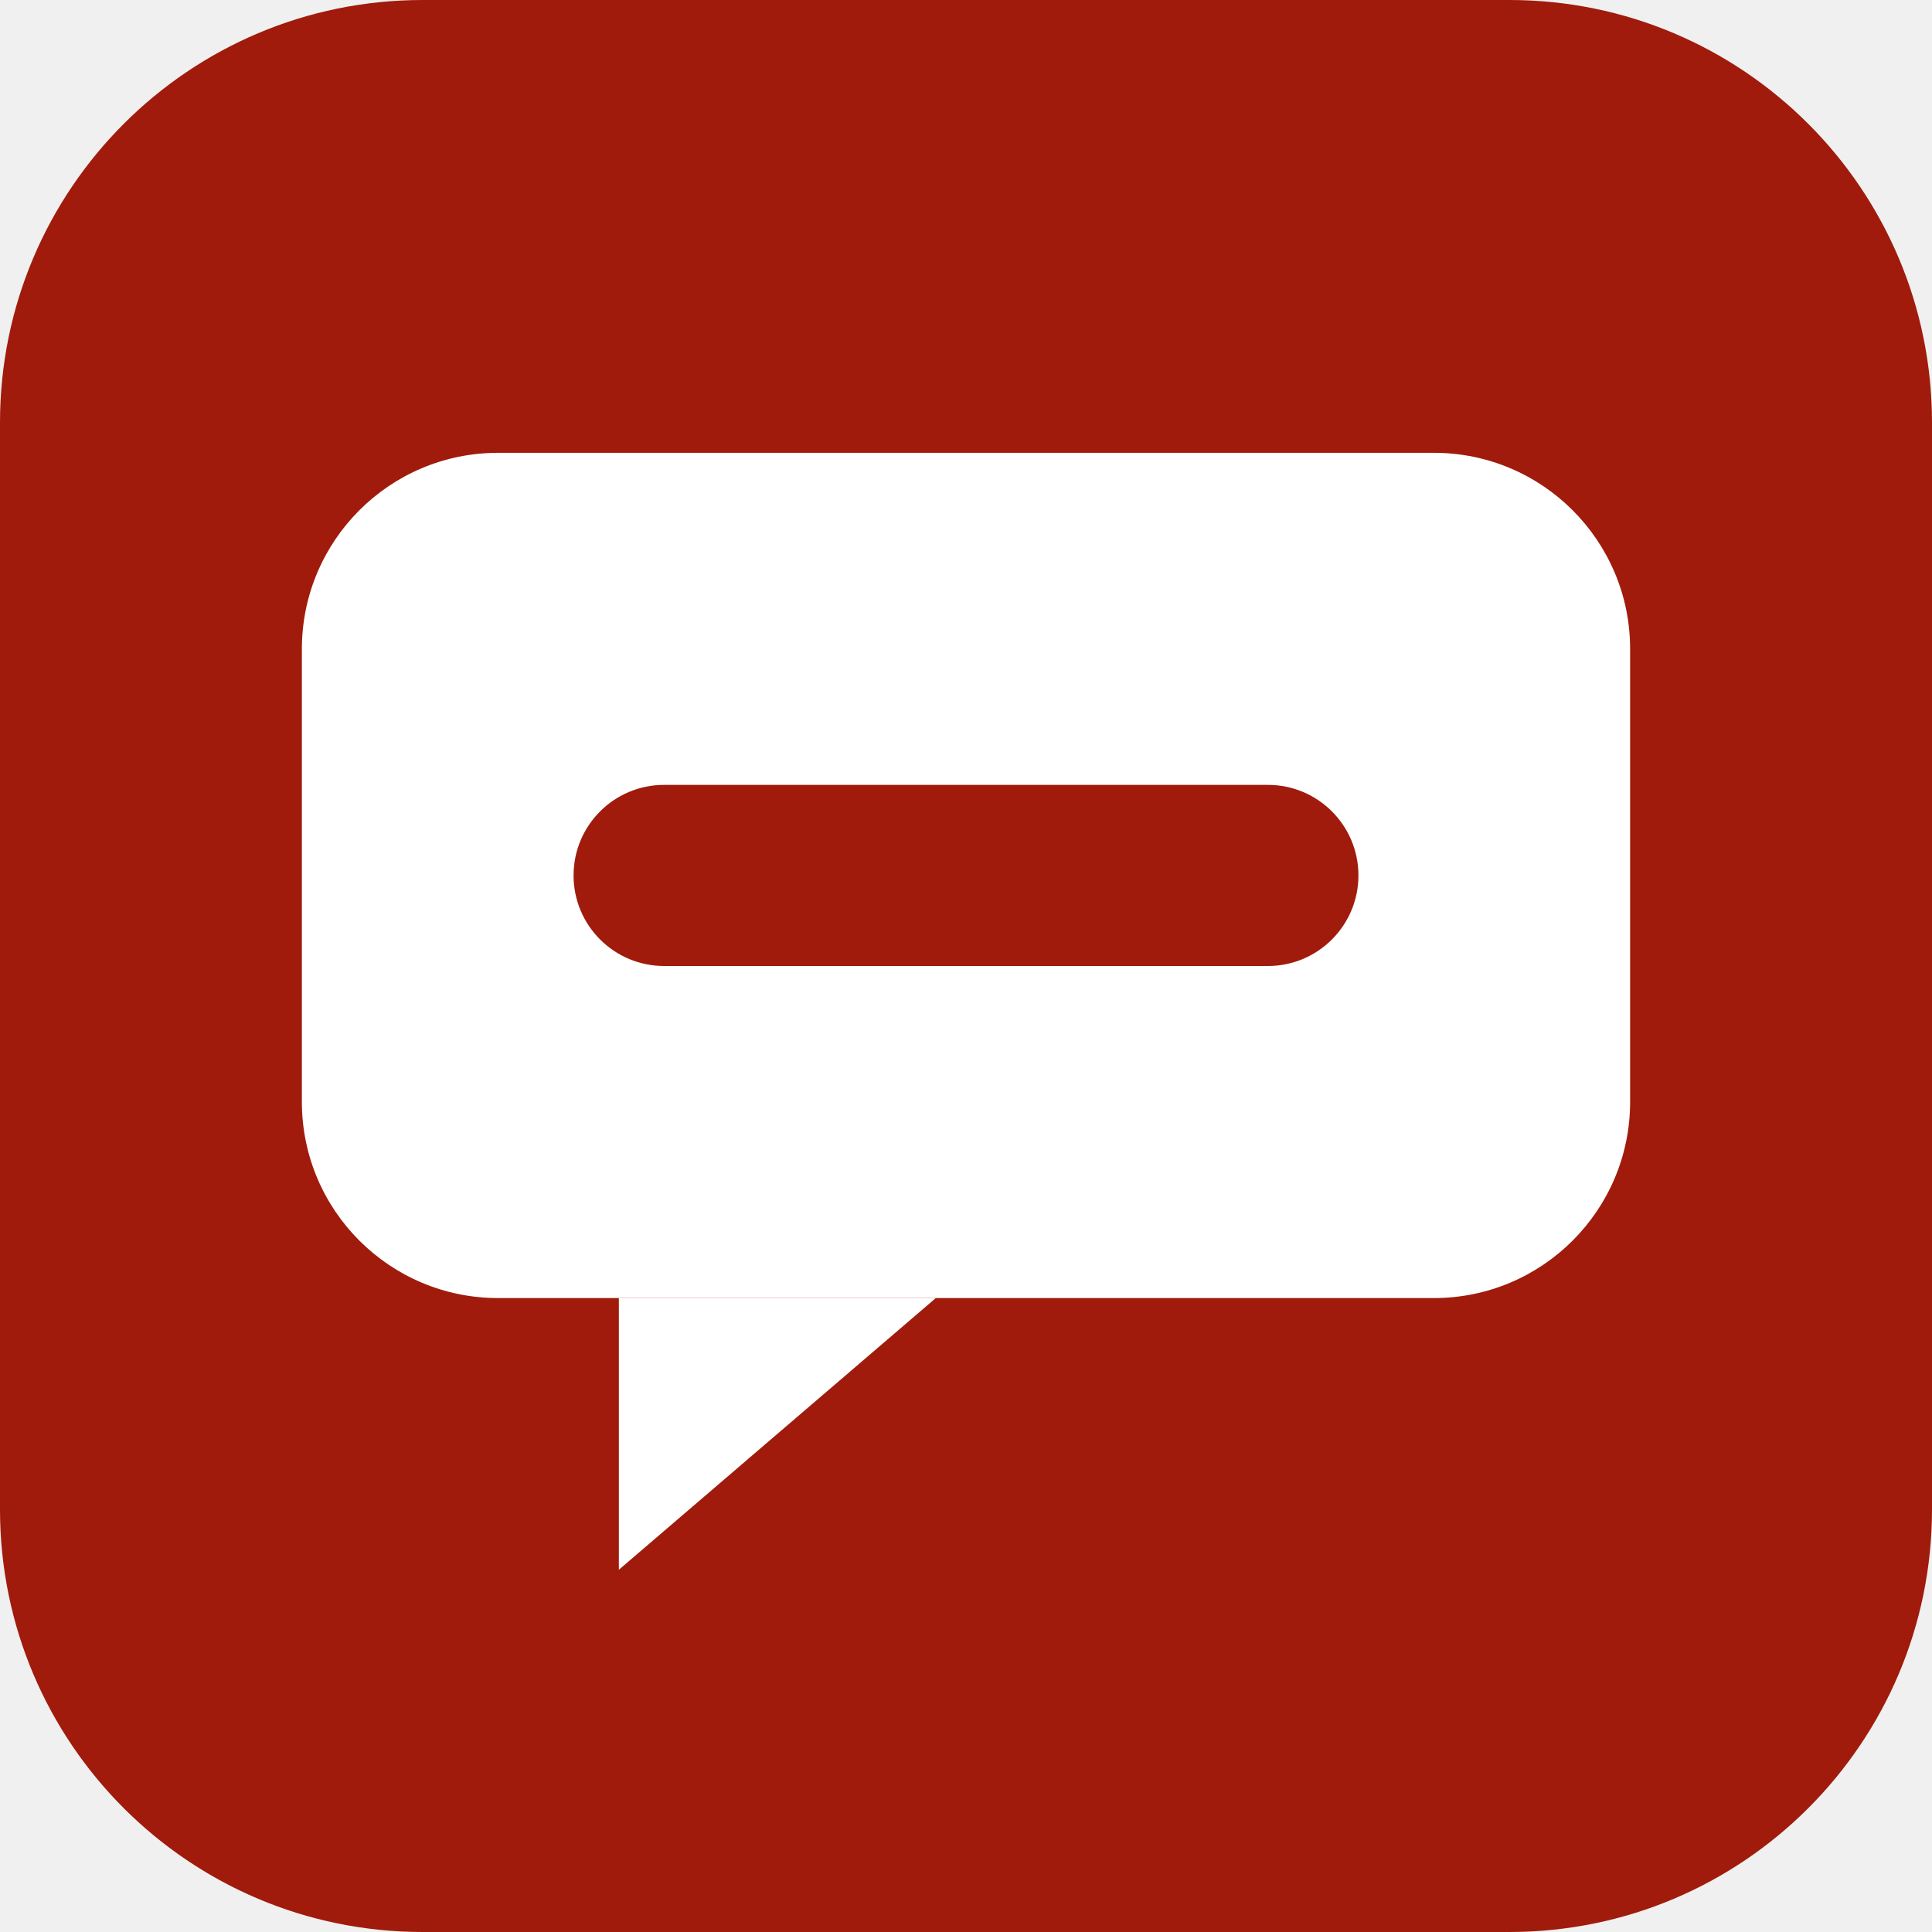
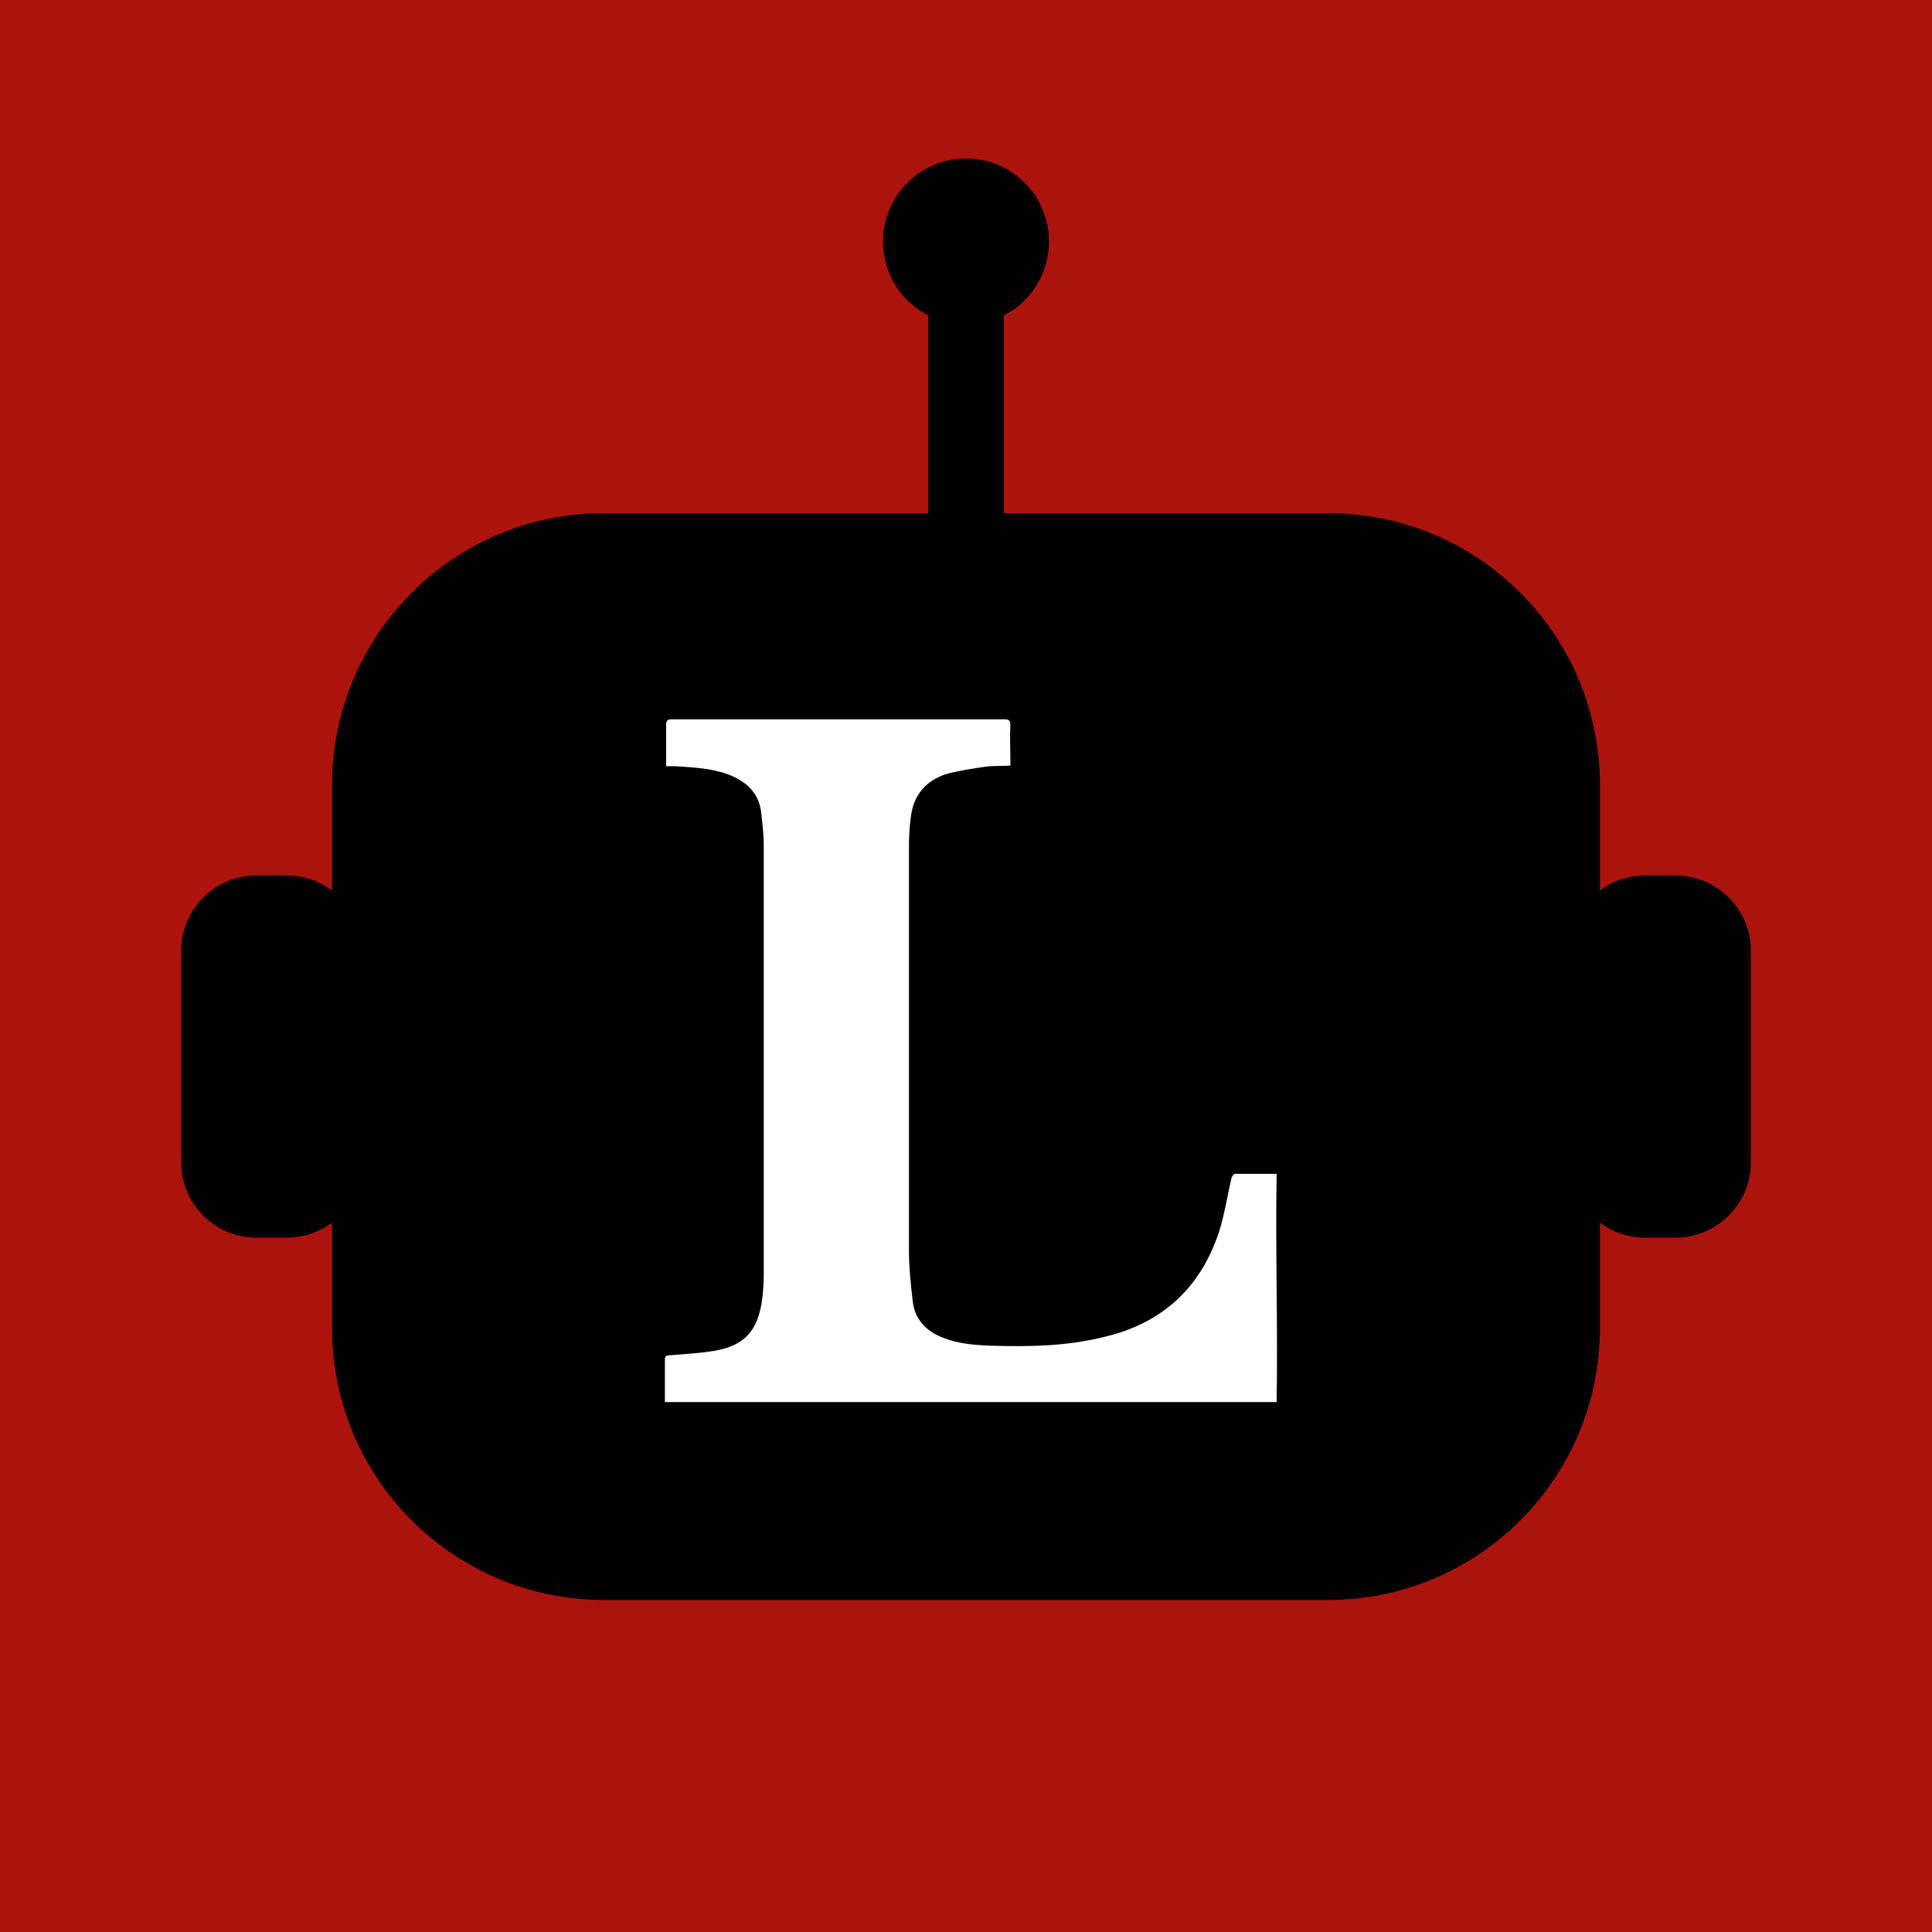
<svg xmlns="http://www.w3.org/2000/svg" width="128" height="128" viewBox="0 0 128 128">
-   <rect width="128" height="128" rx="28" fill="#a01b0b" />
-   <rect x="20" y="30" width="88" height="56" rx="13" fill="#ffffff" />
-   <path d="M41 86 L41 104 L62 86 Z" fill="#ffffff" />
-   <rect x="38" y="52" width="52" height="12" rx="6" fill="#a01b0b" />
+   <rect width="128" height="128" fill="#AC130D" />
+   <g fill="#000000">
+     <circle cx="64" cy="16" r="5.5" />
+     <rect x="61.5" y="19" width="5" height="17" />
+     <rect x="22" y="34" width="84" height="72" rx="18" />
+     <rect x="12" y="58" width="12" height="24" rx="5" />
+     <rect x="104" y="58" width="12" height="24" rx="5" />
+   </g>
+   <path fill="#FFFFFF" transform="translate(29.35,36.4) scale(4.2)" d="M3.5,13.45c0-0.1,0-0.2,0-0.3c0-0.11,0-0.22,0-0.33c0-0.11,0-0.1,0.1-0.11c0.23-0.02,0.46-0.03,0.69-0.07     c0.46-0.08,0.67-0.31,0.74-0.78c0.02-0.14,0.03-0.29,0.03-0.43c0-2.25,0-4.5,0-6.74c0-0.18-0.02-0.36-0.04-0.53     C4.99,3.85,4.79,3.66,4.5,3.55c-0.27-0.1-0.55-0.11-0.83-0.13c-0.05,0-0.1,0-0.15,0c0-0.03,0-0.06,0-0.08c0-0.19,0-0.38,0-0.57     c0-0.07,0.02-0.09,0.09-0.09c1.04,0,2.07,0,3.11,0c0.71,0,1.42,0,2.13,0c0.07,0,0.1,0.01,0.1,0.09c-0.01,0.19,0,0.37,0,0.56     c0,0.03,0,0.05,0,0.08c-0.14,0.01-0.28,0-0.41,0.02c-0.2,0.03-0.4,0.06-0.59,0.11C7.6,3.65,7.42,3.89,7.38,4.22     c-0.02,0.15-0.03,0.3-0.03,0.45c0,2.13,0,4.26,0,6.39c0,0.27,0.03,0.54,0.06,0.8c0.03,0.29,0.22,0.48,0.49,0.58     c0.23,0.09,0.48,0.11,0.72,0.12c0.63,0.02,1.25,0.01,1.86-0.15c0.88-0.22,1.47-0.77,1.76-1.64c0.09-0.28,0.13-0.57,0.2-0.86     c0.01-0.02,0.03-0.06,0.05-0.06c0.23,0,0.42,0,0.66,0c-0.02,1.2,0.02,2.4,0,3.6C9.94,13.45,6.71,13.45,3.5,13.45z" />
</svg>
